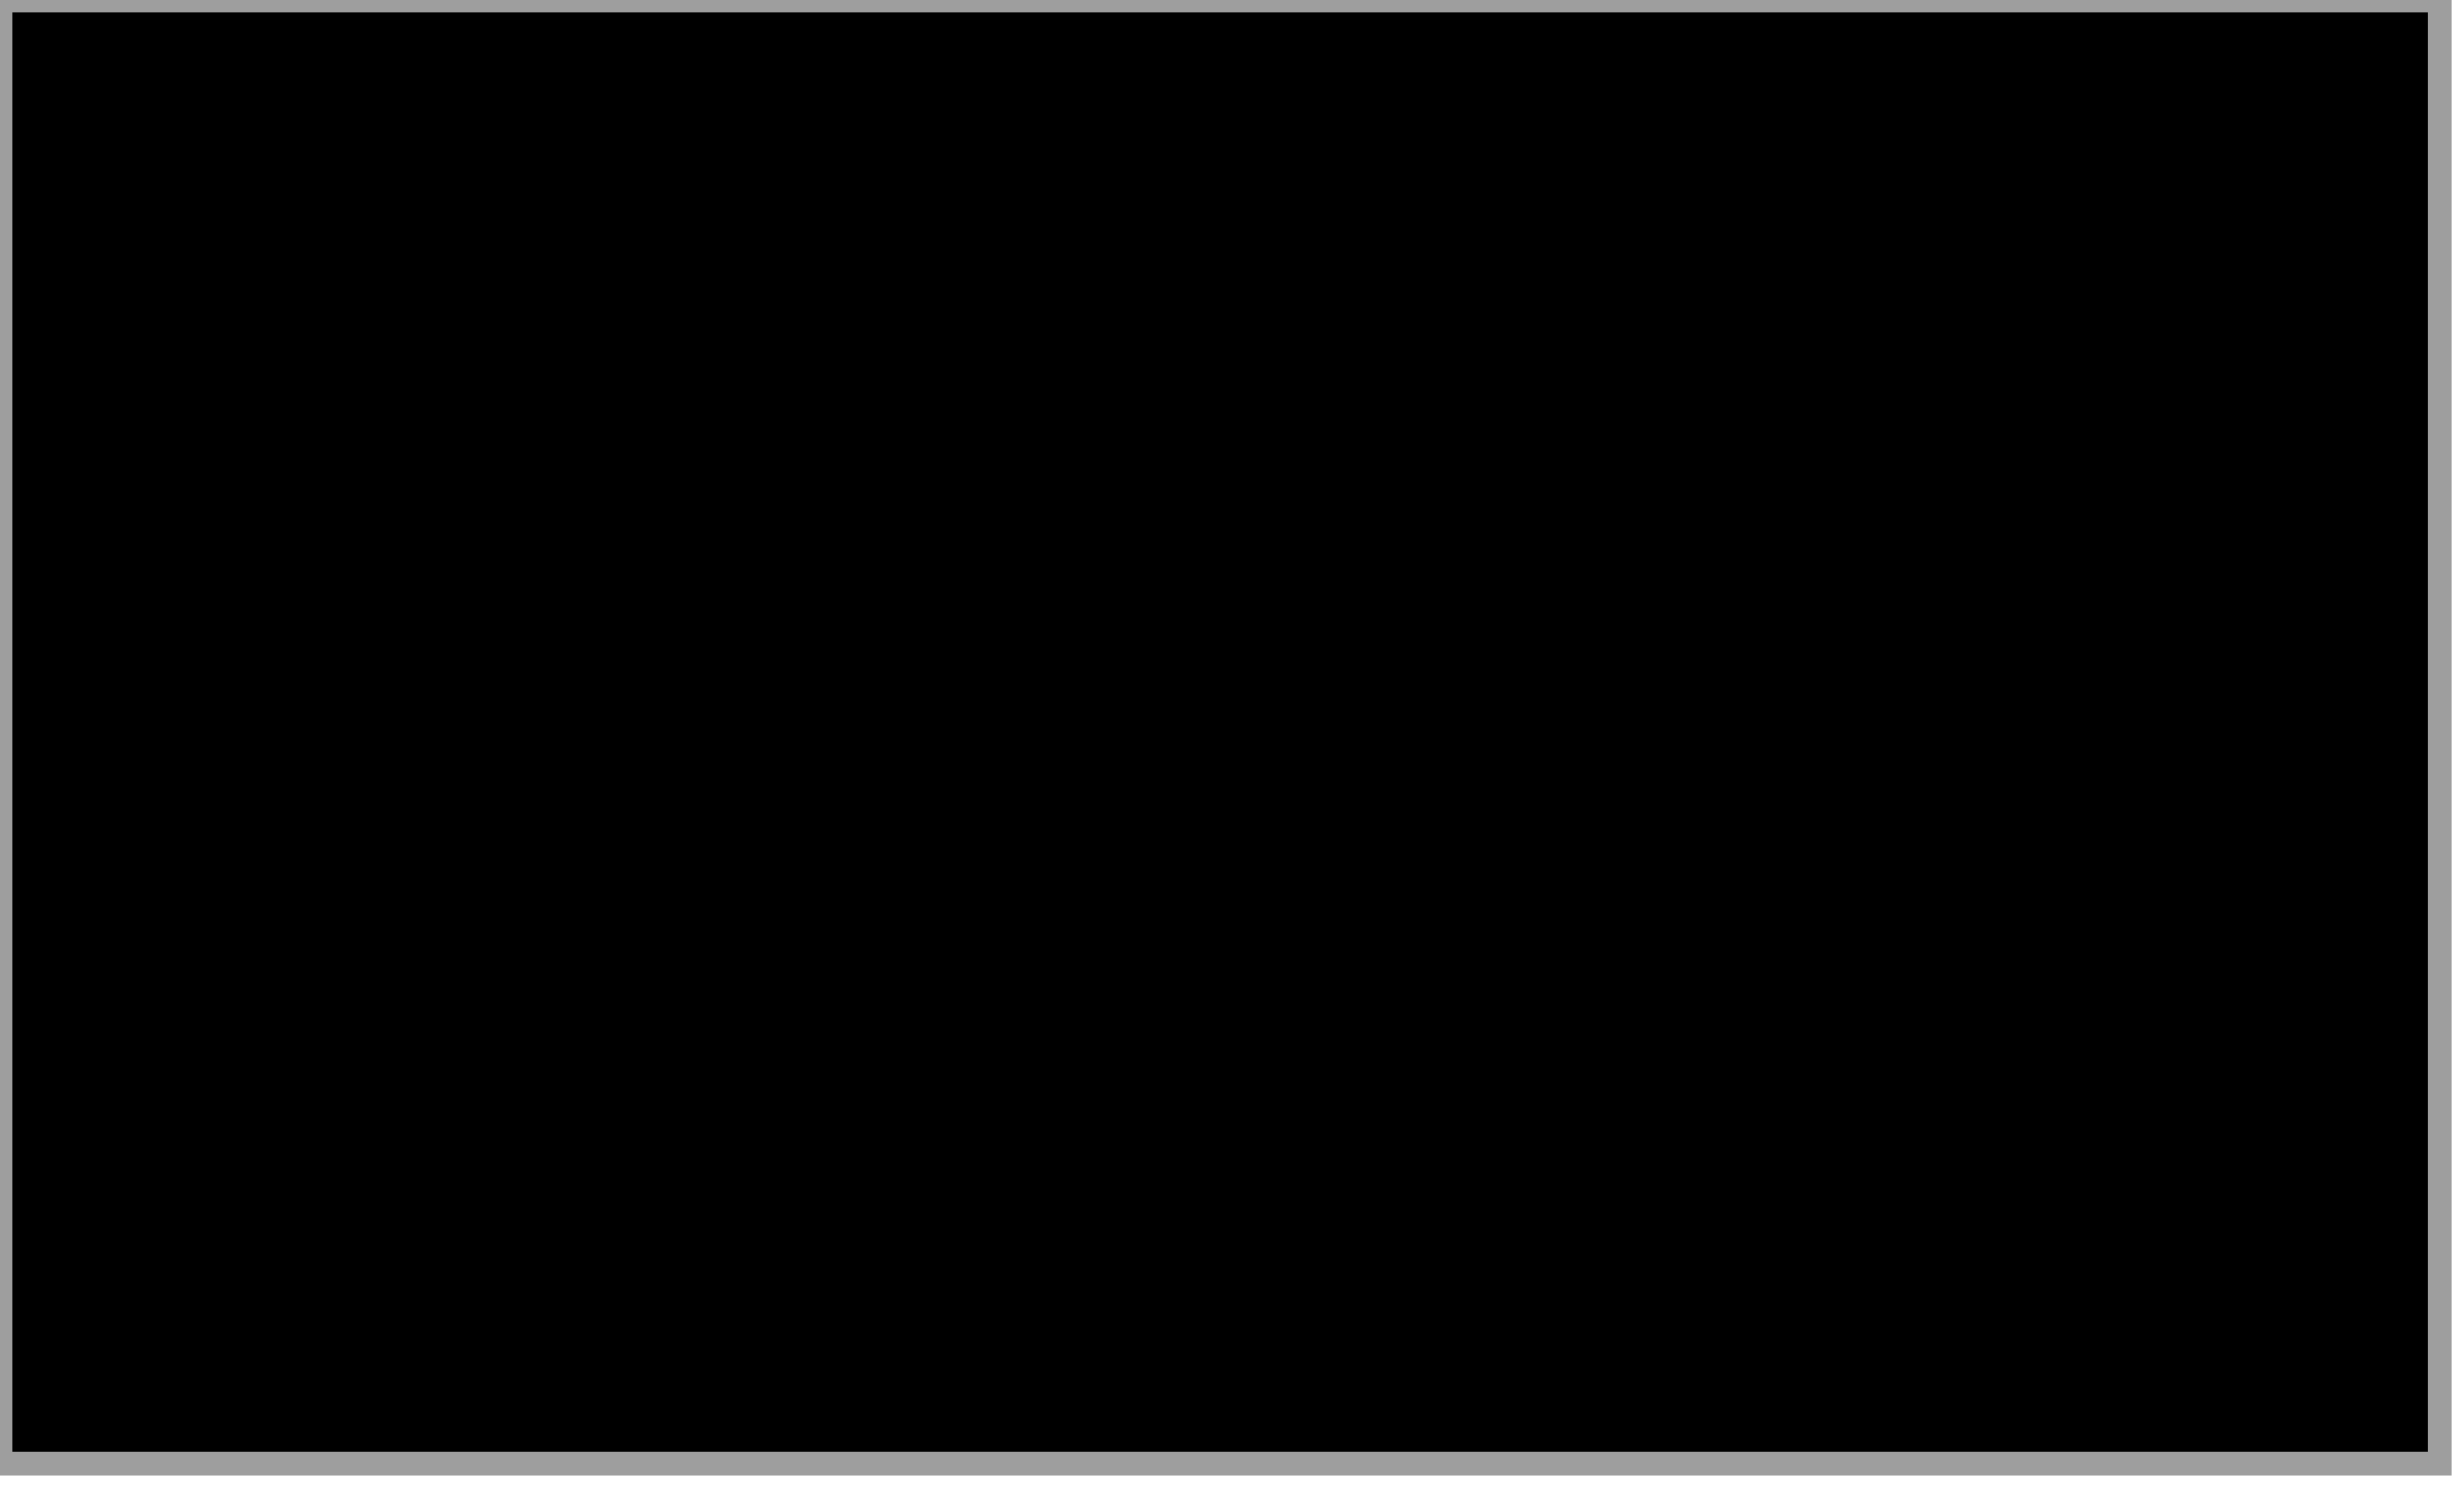
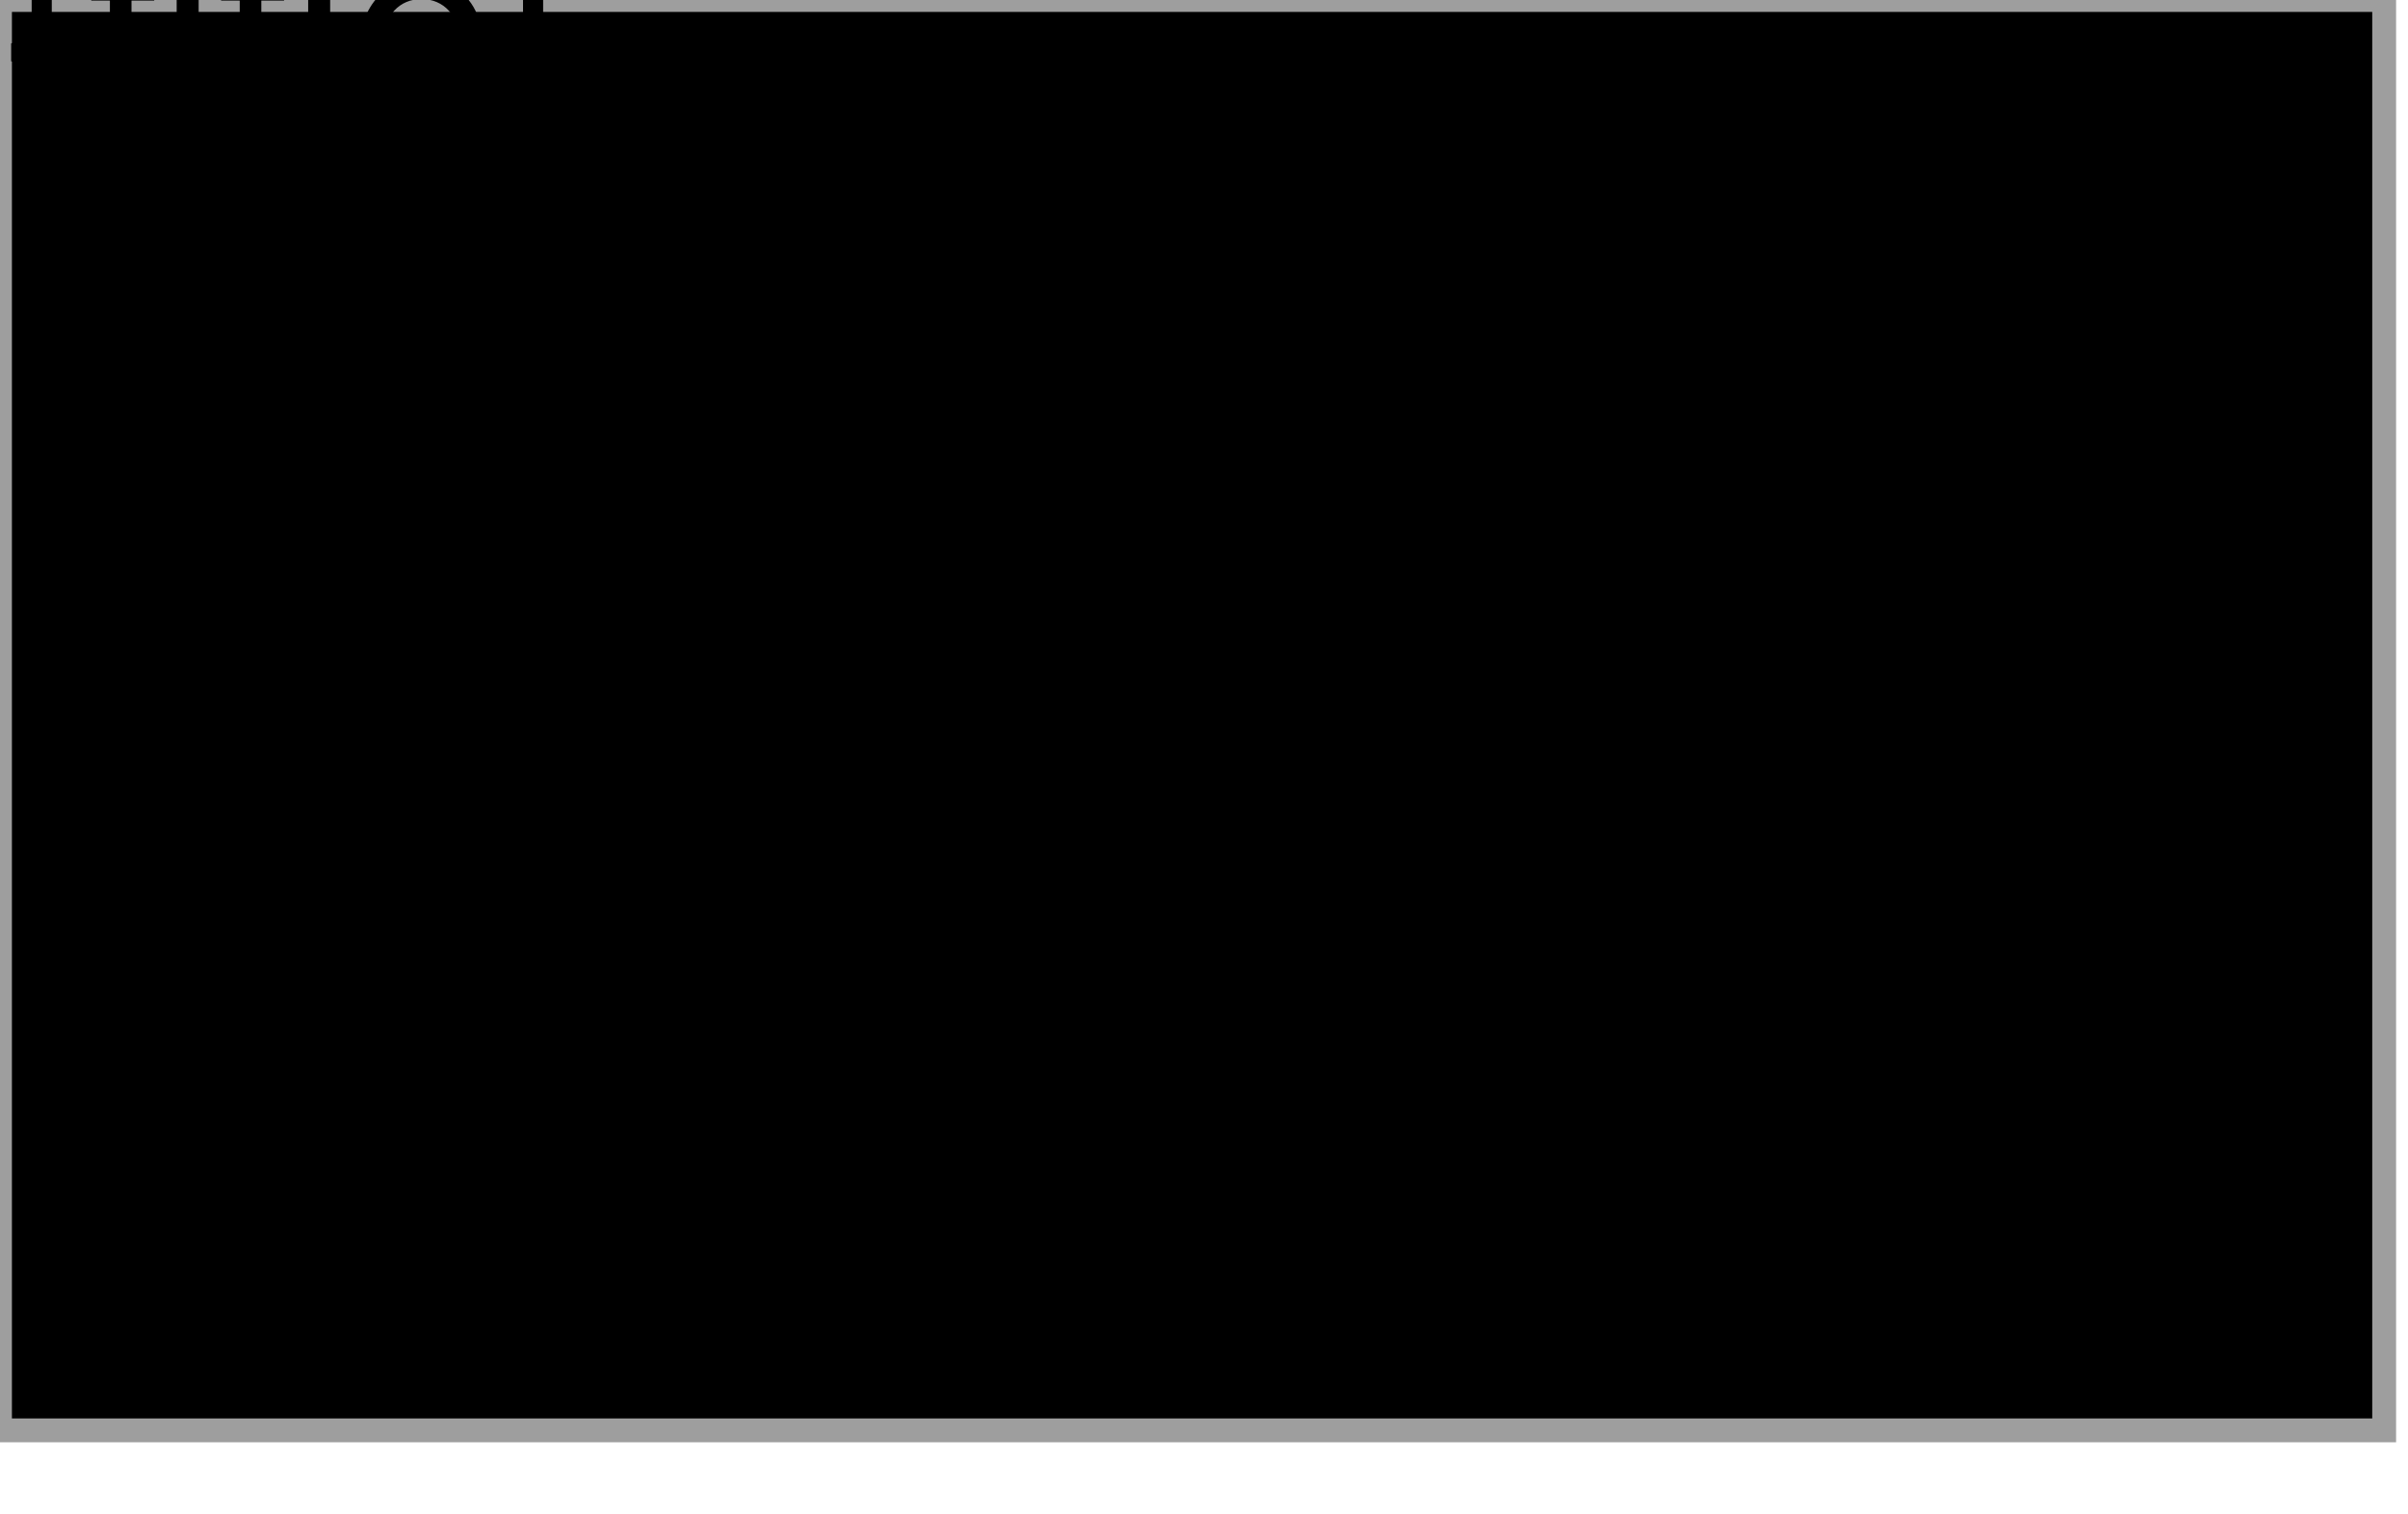
- <svg xmlns="http://www.w3.org/2000/svg" xmlns:ns1="http://www.dala.com">
+ <svg xmlns="http://www.w3.org/2000/svg">
  <g id="{node_id}" class="element_root" transform="translate({x} {y})">
    <rect id="body_back_{node_id}" width="100" height="60" style="fill:{color_main};stroke:#9e9e9e;stroke-width:1" />
-     <text id="title_t_{node_id}" font-family="Helvetica" font-size="11" text-anchor="start" x="5" y="1">
-       <tspan id="title_span_{node_id}" ns1:content="text" dy="13.0" x="2">{title}</tspan>
+     <text id="title_t_{node_id}" font-family="Helvetica" font-size="11" text-anchor="start" dominant-baseline="hanging">
+       <tspan id="title_span_{node_id}" dominant-baseline="inherit">{title}</tspan>
    </text>
  </g>
</svg>
